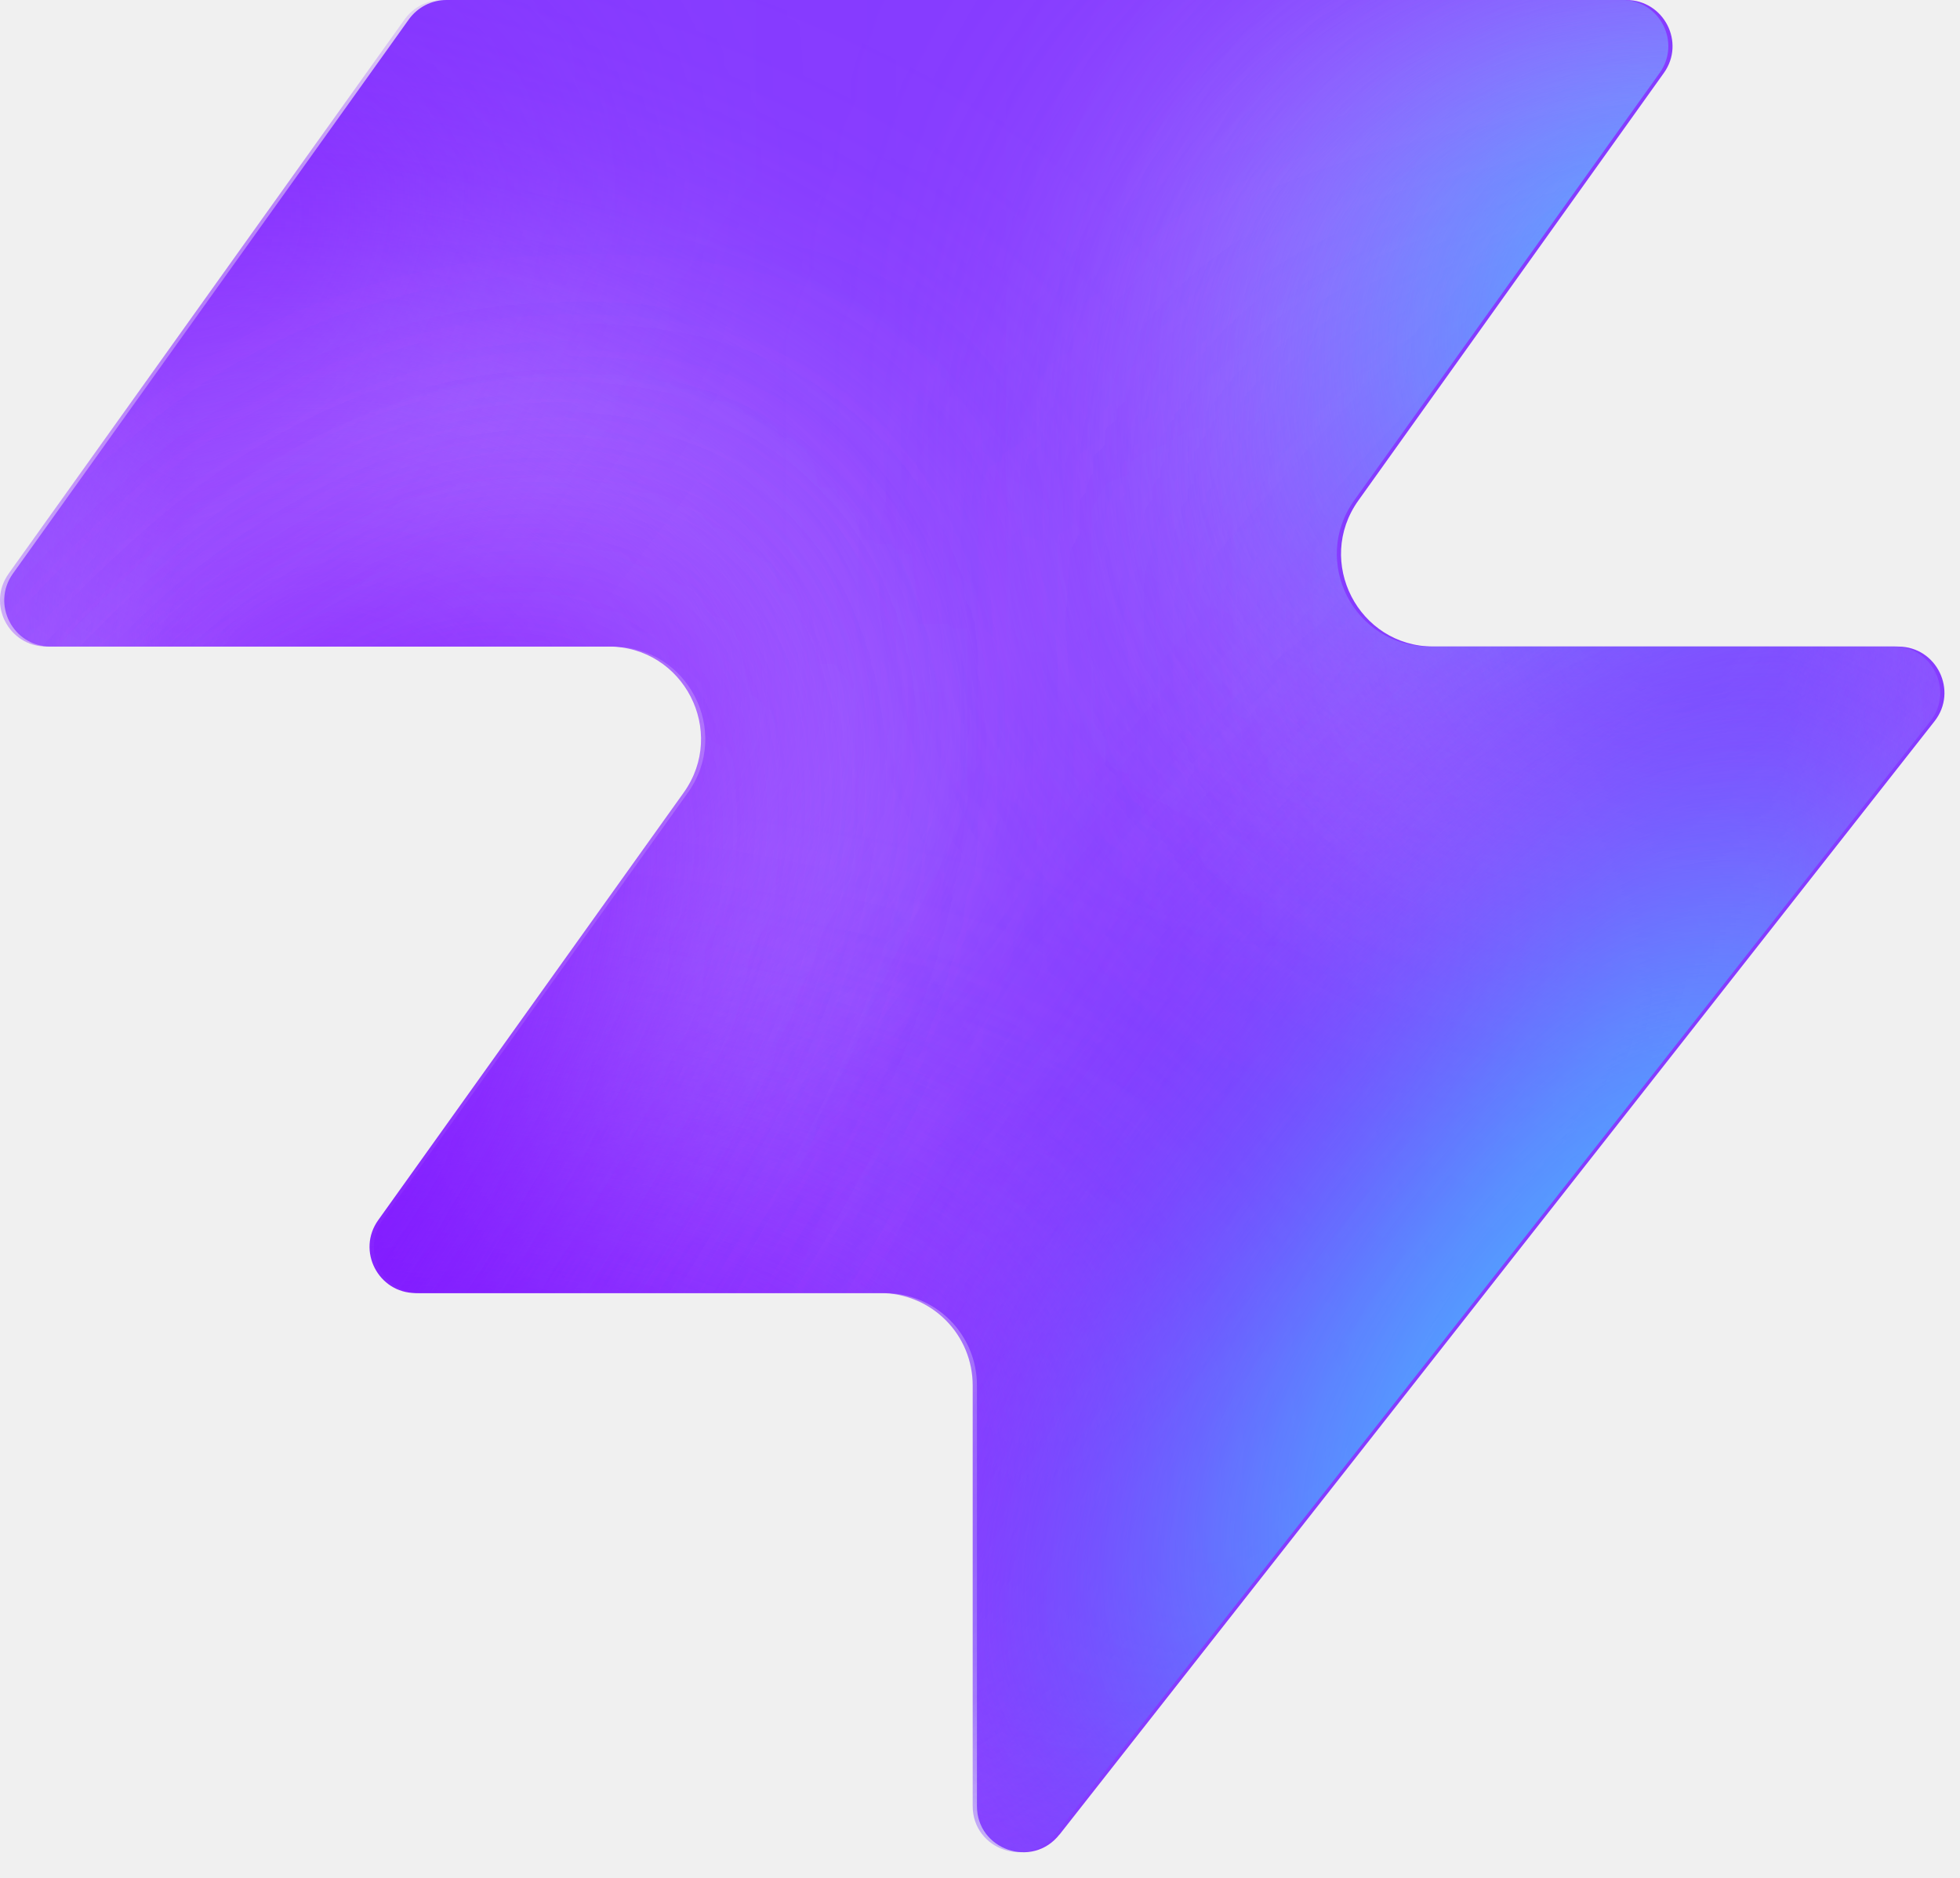
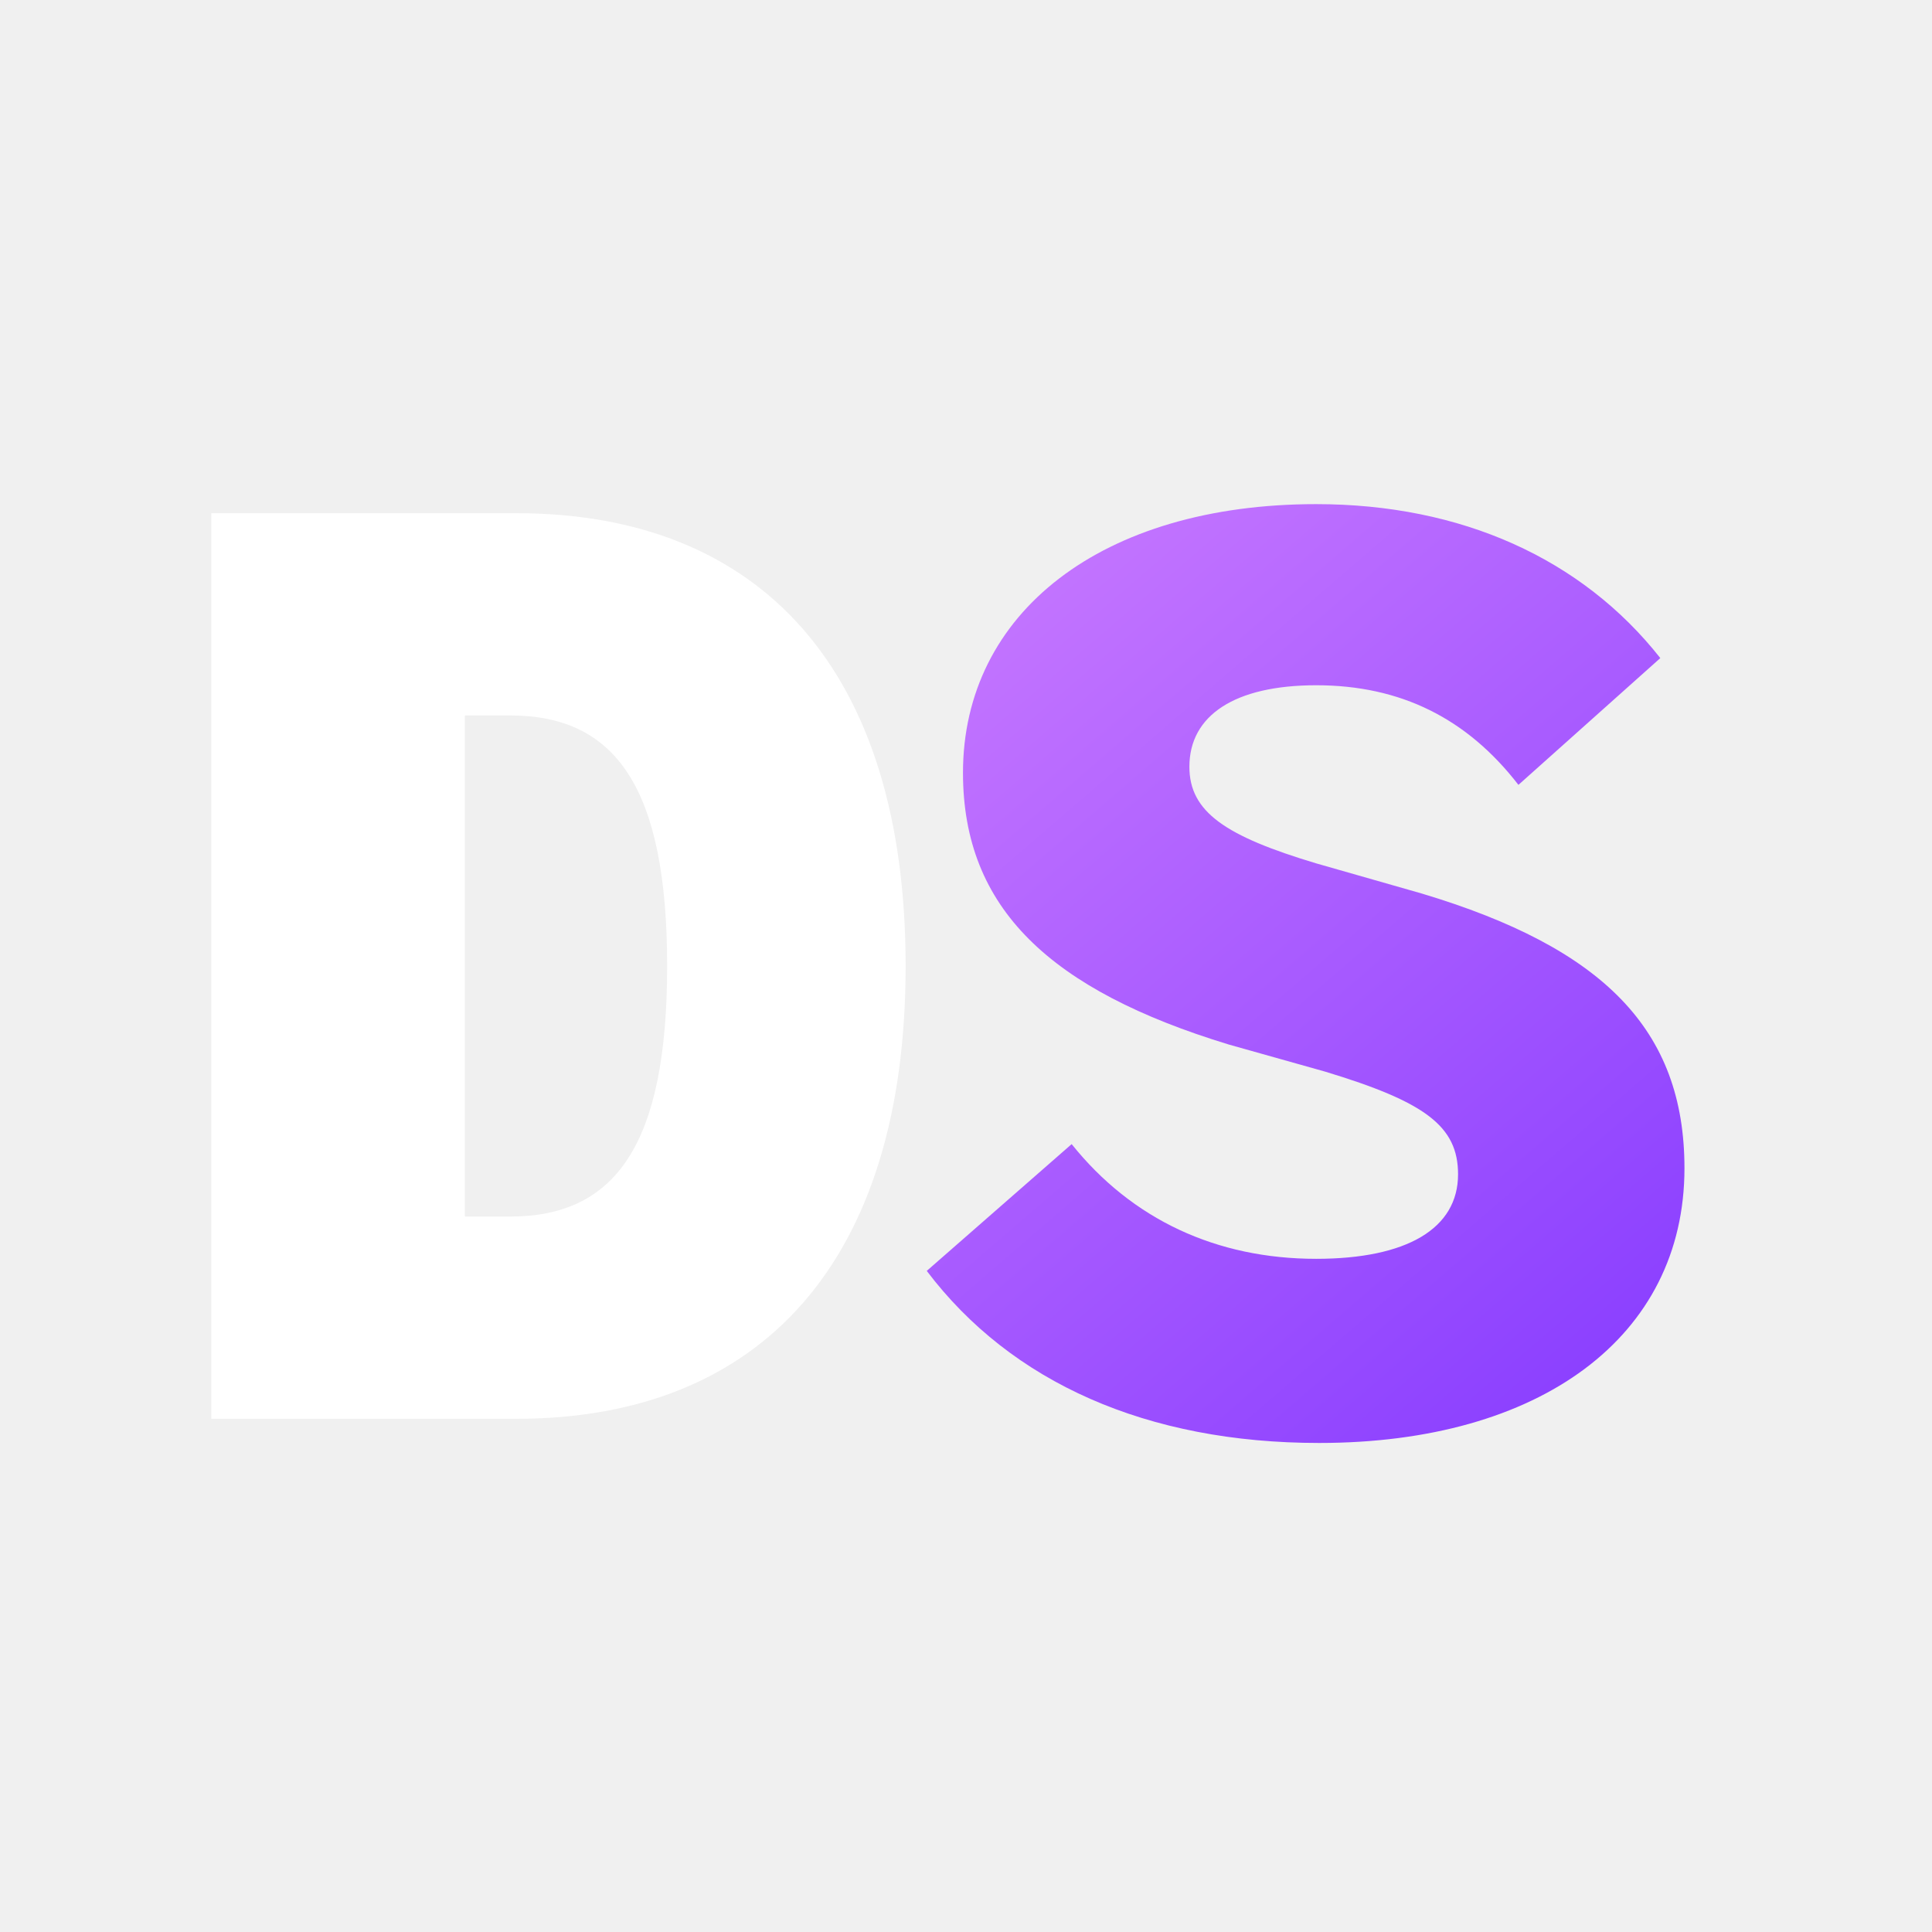
- <svg xmlns="http://www.w3.org/2000/svg" width="48" height="46" fill="none" viewBox="0 0 48 46">
-   <path fill="#863bff" d="M25.946 44.938c-.664.845-2.021.375-2.021-.698V33.937a2.26 2.26 0 0 0-2.262-2.262H10.287c-.92 0-1.456-1.04-.92-1.788l7.48-10.471c1.07-1.497 0-3.578-1.842-3.578H1.237c-.92 0-1.456-1.04-.92-1.788L10.013.474c.214-.297.556-.474.92-.474h28.894c.92 0 1.456 1.04.92 1.788l-7.48 10.471c-1.07 1.498 0 3.579 1.842 3.579h11.377c.943 0 1.473 1.088.89 1.83L25.947 44.94z" style="fill:#863bff;fill:color(display-p3 .525 .23 1);fill-opacity:1" />
-   <mask id="a" width="48" height="46" x="0" y="0" maskUnits="userSpaceOnUse" style="mask-type:alpha">
-     <path fill="#000" d="M25.842 44.938c-.664.844-2.021.375-2.021-.698V33.937a2.26 2.26 0 0 0-2.262-2.262H10.183c-.92 0-1.456-1.04-.92-1.788l7.48-10.471c1.07-1.498 0-3.579-1.842-3.579H1.133c-.92 0-1.456-1.04-.92-1.787L9.91.473c.214-.297.556-.474.92-.474h28.894c.92 0 1.456 1.04.92 1.788l-7.48 10.471c-1.07 1.498 0 3.578 1.842 3.578h11.377c.943 0 1.473 1.088.89 1.832L25.843 44.94z" style="fill:#000;fill-opacity:1" />
-   </mask>
-   <g mask="url(#a)">
-     <g filter="url(#b)">
-       <ellipse cx="5.508" cy="14.704" fill="#ede6ff" rx="5.508" ry="14.704" style="fill:#ede6ff;fill:color(display-p3 .927 .903 1);fill-opacity:1" transform="matrix(.00324 1 1 -.00324 -4.47 31.516)" />
-     </g>
-     <g filter="url(#c)">
-       <ellipse cx="10.399" cy="29.851" fill="#ede6ff" rx="10.399" ry="29.851" style="fill:#ede6ff;fill:color(display-p3 .927 .903 1);fill-opacity:1" transform="matrix(.00324 1 1 -.00324 -39.328 7.883)" />
-     </g>
-     <g filter="url(#d)">
-       <ellipse cx="5.508" cy="30.487" fill="#7e14ff" rx="5.508" ry="30.487" style="fill:#7e14ff;fill:color(display-p3 .492 .077 1);fill-opacity:1" transform="rotate(89.814 -25.913 -14.639)scale(1 -1)" />
-     </g>
-     <g filter="url(#e)">
-       <ellipse cx="5.508" cy="30.599" fill="#7e14ff" rx="5.508" ry="30.599" style="fill:#7e14ff;fill:color(display-p3 .492 .077 1);fill-opacity:1" transform="rotate(89.814 -32.644 -3.334)scale(1 -1)" />
-     </g>
-     <g filter="url(#f)">
-       <ellipse cx="5.508" cy="30.599" fill="#7e14ff" rx="5.508" ry="30.599" style="fill:#7e14ff;fill:color(display-p3 .492 .077 1);fill-opacity:1" transform="matrix(.00324 1 1 -.00324 -34.34 30.47)" />
-     </g>
-     <g filter="url(#g)">
-       <ellipse cx="14.072" cy="22.078" fill="#ede6ff" rx="14.072" ry="22.078" style="fill:#ede6ff;fill:color(display-p3 .927 .903 1);fill-opacity:1" transform="rotate(93.35 24.506 48.493)scale(-1 1)" />
-     </g>
-     <g filter="url(#h)">
-       <ellipse cx="3.47" cy="21.501" fill="#7e14ff" rx="3.47" ry="21.501" style="fill:#7e14ff;fill:color(display-p3 .492 .077 1);fill-opacity:1" transform="rotate(89.009 28.708 47.59)scale(-1 1)" />
-     </g>
-     <g filter="url(#i)">
-       <ellipse cx="3.47" cy="21.501" fill="#7e14ff" rx="3.47" ry="21.501" style="fill:#7e14ff;fill:color(display-p3 .492 .077 1);fill-opacity:1" transform="rotate(89.009 28.708 47.59)scale(-1 1)" />
-     </g>
-     <g filter="url(#j)">
-       <ellipse cx=".387" cy="8.972" fill="#7e14ff" rx="4.407" ry="29.108" style="fill:#7e14ff;fill:color(display-p3 .492 .077 1);fill-opacity:1" transform="rotate(39.51 .387 8.972)" />
-     </g>
-     <g filter="url(#k)">
-       <ellipse cx="47.523" cy="-6.092" fill="#7e14ff" rx="4.407" ry="29.108" style="fill:#7e14ff;fill:color(display-p3 .492 .077 1);fill-opacity:1" transform="rotate(37.892 47.523 -6.092)" />
-     </g>
-     <g filter="url(#l)">
-       <ellipse cx="41.412" cy="6.333" fill="#47bfff" rx="5.971" ry="9.665" style="fill:#47bfff;fill:color(display-p3 .28 .748 1);fill-opacity:1" transform="rotate(37.892 41.412 6.333)" />
-     </g>
-     <g filter="url(#m)">
-       <ellipse cx="-1.879" cy="38.332" fill="#7e14ff" rx="4.407" ry="29.108" style="fill:#7e14ff;fill:color(display-p3 .492 .077 1);fill-opacity:1" transform="rotate(37.892 -1.88 38.332)" />
-     </g>
-     <g filter="url(#n)">
-       <ellipse cx="-1.879" cy="38.332" fill="#7e14ff" rx="4.407" ry="29.108" style="fill:#7e14ff;fill:color(display-p3 .492 .077 1);fill-opacity:1" transform="rotate(37.892 -1.88 38.332)" />
-     </g>
-     <g filter="url(#o)">
-       <ellipse cx="35.651" cy="29.907" fill="#7e14ff" rx="4.407" ry="29.108" style="fill:#7e14ff;fill:color(display-p3 .492 .077 1);fill-opacity:1" transform="rotate(37.892 35.651 29.907)" />
-     </g>
-     <g filter="url(#p)">
-       <ellipse cx="38.418" cy="32.4" fill="#47bfff" rx="5.971" ry="15.297" style="fill:#47bfff;fill:color(display-p3 .28 .748 1);fill-opacity:1" transform="rotate(37.892 38.418 32.4)" />
-     </g>
-   </g>
+ <svg xmlns="http://www.w3.org/2000/svg" viewBox="0 0 64 64" fill="none">
  <defs>
-     <filter id="b" width="60.045" height="41.654" x="-19.77" y="16.149" color-interpolation-filters="sRGB" filterUnits="userSpaceOnUse">
-       <feFlood flood-opacity="0" result="BackgroundImageFix" />
-       <feBlend in="SourceGraphic" in2="BackgroundImageFix" result="shape" />
-       <feGaussianBlur result="effect1_foregroundBlur_2002_17158" stdDeviation="7.659" />
-     </filter>
-     <filter id="c" width="90.34" height="51.437" x="-54.613" y="-7.533" color-interpolation-filters="sRGB" filterUnits="userSpaceOnUse">
-       <feFlood flood-opacity="0" result="BackgroundImageFix" />
-       <feBlend in="SourceGraphic" in2="BackgroundImageFix" result="shape" />
-       <feGaussianBlur result="effect1_foregroundBlur_2002_17158" stdDeviation="7.659" />
-     </filter>
-     <filter id="d" width="79.355" height="29.4" x="-49.64" y="2.03" color-interpolation-filters="sRGB" filterUnits="userSpaceOnUse">
-       <feFlood flood-opacity="0" result="BackgroundImageFix" />
-       <feBlend in="SourceGraphic" in2="BackgroundImageFix" result="shape" />
-       <feGaussianBlur result="effect1_foregroundBlur_2002_17158" stdDeviation="4.596" />
-     </filter>
-     <filter id="e" width="79.579" height="29.4" x="-45.045" y="20.029" color-interpolation-filters="sRGB" filterUnits="userSpaceOnUse">
-       <feFlood flood-opacity="0" result="BackgroundImageFix" />
-       <feBlend in="SourceGraphic" in2="BackgroundImageFix" result="shape" />
-       <feGaussianBlur result="effect1_foregroundBlur_2002_17158" stdDeviation="4.596" />
-     </filter>
-     <filter id="f" width="79.579" height="29.4" x="-43.513" y="21.178" color-interpolation-filters="sRGB" filterUnits="userSpaceOnUse">
-       <feFlood flood-opacity="0" result="BackgroundImageFix" />
-       <feBlend in="SourceGraphic" in2="BackgroundImageFix" result="shape" />
-       <feGaussianBlur result="effect1_foregroundBlur_2002_17158" stdDeviation="4.596" />
-     </filter>
-     <filter id="g" width="74.749" height="58.852" x="15.756" y="-17.901" color-interpolation-filters="sRGB" filterUnits="userSpaceOnUse">
-       <feFlood flood-opacity="0" result="BackgroundImageFix" />
-       <feBlend in="SourceGraphic" in2="BackgroundImageFix" result="shape" />
-       <feGaussianBlur result="effect1_foregroundBlur_2002_17158" stdDeviation="7.659" />
-     </filter>
-     <filter id="h" width="61.377" height="25.362" x="23.548" y="2.284" color-interpolation-filters="sRGB" filterUnits="userSpaceOnUse">
-       <feFlood flood-opacity="0" result="BackgroundImageFix" />
-       <feBlend in="SourceGraphic" in2="BackgroundImageFix" result="shape" />
-       <feGaussianBlur result="effect1_foregroundBlur_2002_17158" stdDeviation="4.596" />
-     </filter>
-     <filter id="i" width="61.377" height="25.362" x="23.548" y="2.284" color-interpolation-filters="sRGB" filterUnits="userSpaceOnUse">
-       <feFlood flood-opacity="0" result="BackgroundImageFix" />
-       <feBlend in="SourceGraphic" in2="BackgroundImageFix" result="shape" />
-       <feGaussianBlur result="effect1_foregroundBlur_2002_17158" stdDeviation="4.596" />
-     </filter>
-     <filter id="j" width="56.045" height="63.649" x="-27.636" y="-22.853" color-interpolation-filters="sRGB" filterUnits="userSpaceOnUse">
-       <feFlood flood-opacity="0" result="BackgroundImageFix" />
-       <feBlend in="SourceGraphic" in2="BackgroundImageFix" result="shape" />
-       <feGaussianBlur result="effect1_foregroundBlur_2002_17158" stdDeviation="4.596" />
-     </filter>
-     <filter id="k" width="54.814" height="64.646" x="20.116" y="-38.415" color-interpolation-filters="sRGB" filterUnits="userSpaceOnUse">
-       <feFlood flood-opacity="0" result="BackgroundImageFix" />
-       <feBlend in="SourceGraphic" in2="BackgroundImageFix" result="shape" />
-       <feGaussianBlur result="effect1_foregroundBlur_2002_17158" stdDeviation="4.596" />
-     </filter>
-     <filter id="l" width="33.541" height="35.313" x="24.641" y="-11.323" color-interpolation-filters="sRGB" filterUnits="userSpaceOnUse">
-       <feFlood flood-opacity="0" result="BackgroundImageFix" />
-       <feBlend in="SourceGraphic" in2="BackgroundImageFix" result="shape" />
-       <feGaussianBlur result="effect1_foregroundBlur_2002_17158" stdDeviation="4.596" />
-     </filter>
-     <filter id="m" width="54.814" height="64.646" x="-29.286" y="6.009" color-interpolation-filters="sRGB" filterUnits="userSpaceOnUse">
-       <feFlood flood-opacity="0" result="BackgroundImageFix" />
-       <feBlend in="SourceGraphic" in2="BackgroundImageFix" result="shape" />
-       <feGaussianBlur result="effect1_foregroundBlur_2002_17158" stdDeviation="4.596" />
-     </filter>
-     <filter id="n" width="54.814" height="64.646" x="-29.286" y="6.009" color-interpolation-filters="sRGB" filterUnits="userSpaceOnUse">
-       <feFlood flood-opacity="0" result="BackgroundImageFix" />
-       <feBlend in="SourceGraphic" in2="BackgroundImageFix" result="shape" />
-       <feGaussianBlur result="effect1_foregroundBlur_2002_17158" stdDeviation="4.596" />
-     </filter>
-     <filter id="o" width="54.814" height="64.646" x="8.244" y="-2.416" color-interpolation-filters="sRGB" filterUnits="userSpaceOnUse">
-       <feFlood flood-opacity="0" result="BackgroundImageFix" />
-       <feBlend in="SourceGraphic" in2="BackgroundImageFix" result="shape" />
-       <feGaussianBlur result="effect1_foregroundBlur_2002_17158" stdDeviation="4.596" />
-     </filter>
-     <filter id="p" width="39.409" height="43.623" x="18.713" y="10.588" color-interpolation-filters="sRGB" filterUnits="userSpaceOnUse">
-       <feFlood flood-opacity="0" result="BackgroundImageFix" />
-       <feBlend in="SourceGraphic" in2="BackgroundImageFix" result="shape" />
-       <feGaussianBlur result="effect1_foregroundBlur_2002_17158" stdDeviation="4.596" />
-     </filter>
+     <linearGradient id="purple" x1="31" y1="18" x2="56" y2="47" gradientUnits="userSpaceOnUse">
+       <stop stop-color="#c879ff" />
+       <stop offset="1" stop-color="#863bff" />
+     </linearGradient>
  </defs>
+   <path d="M7 17h10.1C25.2 17 30 22.2 30 32s-4.8 15-12.9 15H7V17Zm8.4 6.7v16.6h1.5c3.5 0 5.2-2.4 5.2-8.3s-1.7-8.3-5.2-8.3h-1.5Z" fill="#fff" fill-rule="evenodd" />
+   <path d="M55 21.8 50.3 26c-1.7-2.2-3.9-3.3-6.7-3.3-2.7 0-4.2 1-4.2 2.7 0 1.5 1.2 2.3 4.2 3.2l3.5 1c6 1.8 8.7 4.5 8.7 9.1 0 5.6-4.8 9.1-12.1 9.1-5.7 0-10.2-2-13-5.7l4.8-4.2c2 2.5 4.8 3.8 8.1 3.8 3 0 4.7-1 4.7-2.8 0-1.6-1.1-2.4-4.4-3.4l-3.2-.9c-5.9-1.8-8.8-4.5-8.8-9 0-5.3 4.6-8.9 11.7-8.9 4.8 0 8.8 1.8 11.4 5.1Z" fill="url(#purple)" />
</svg>
